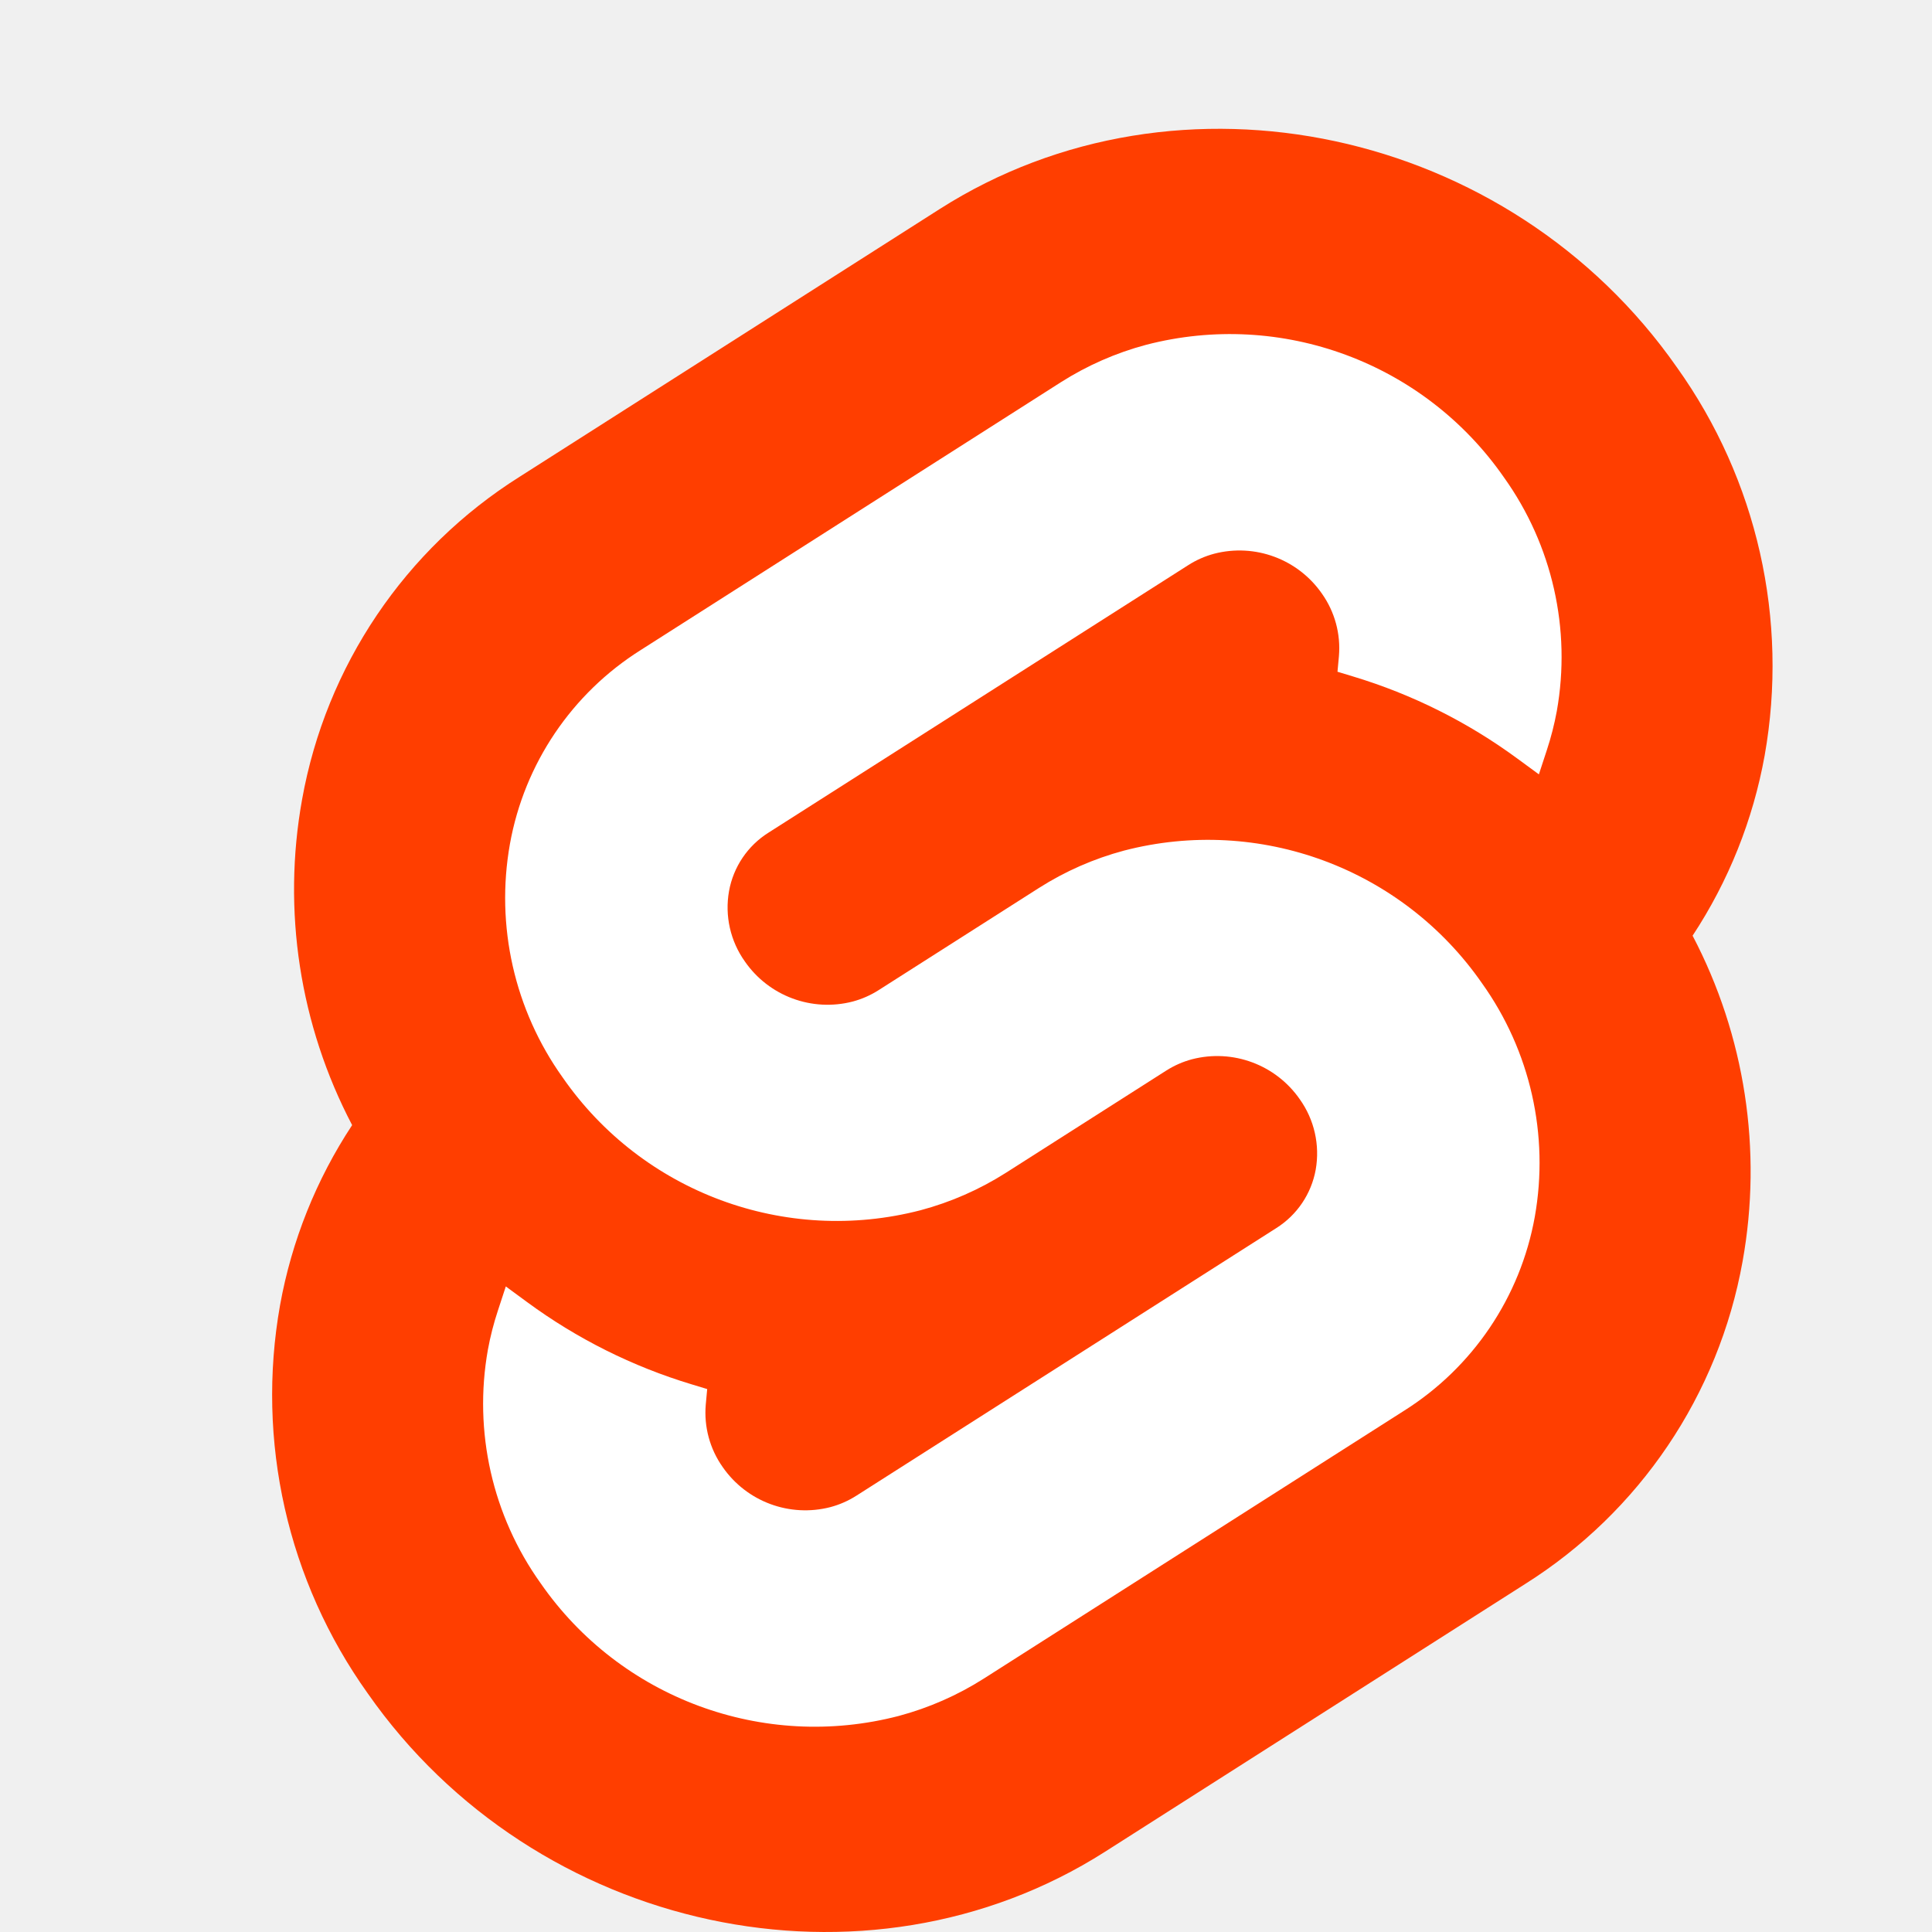
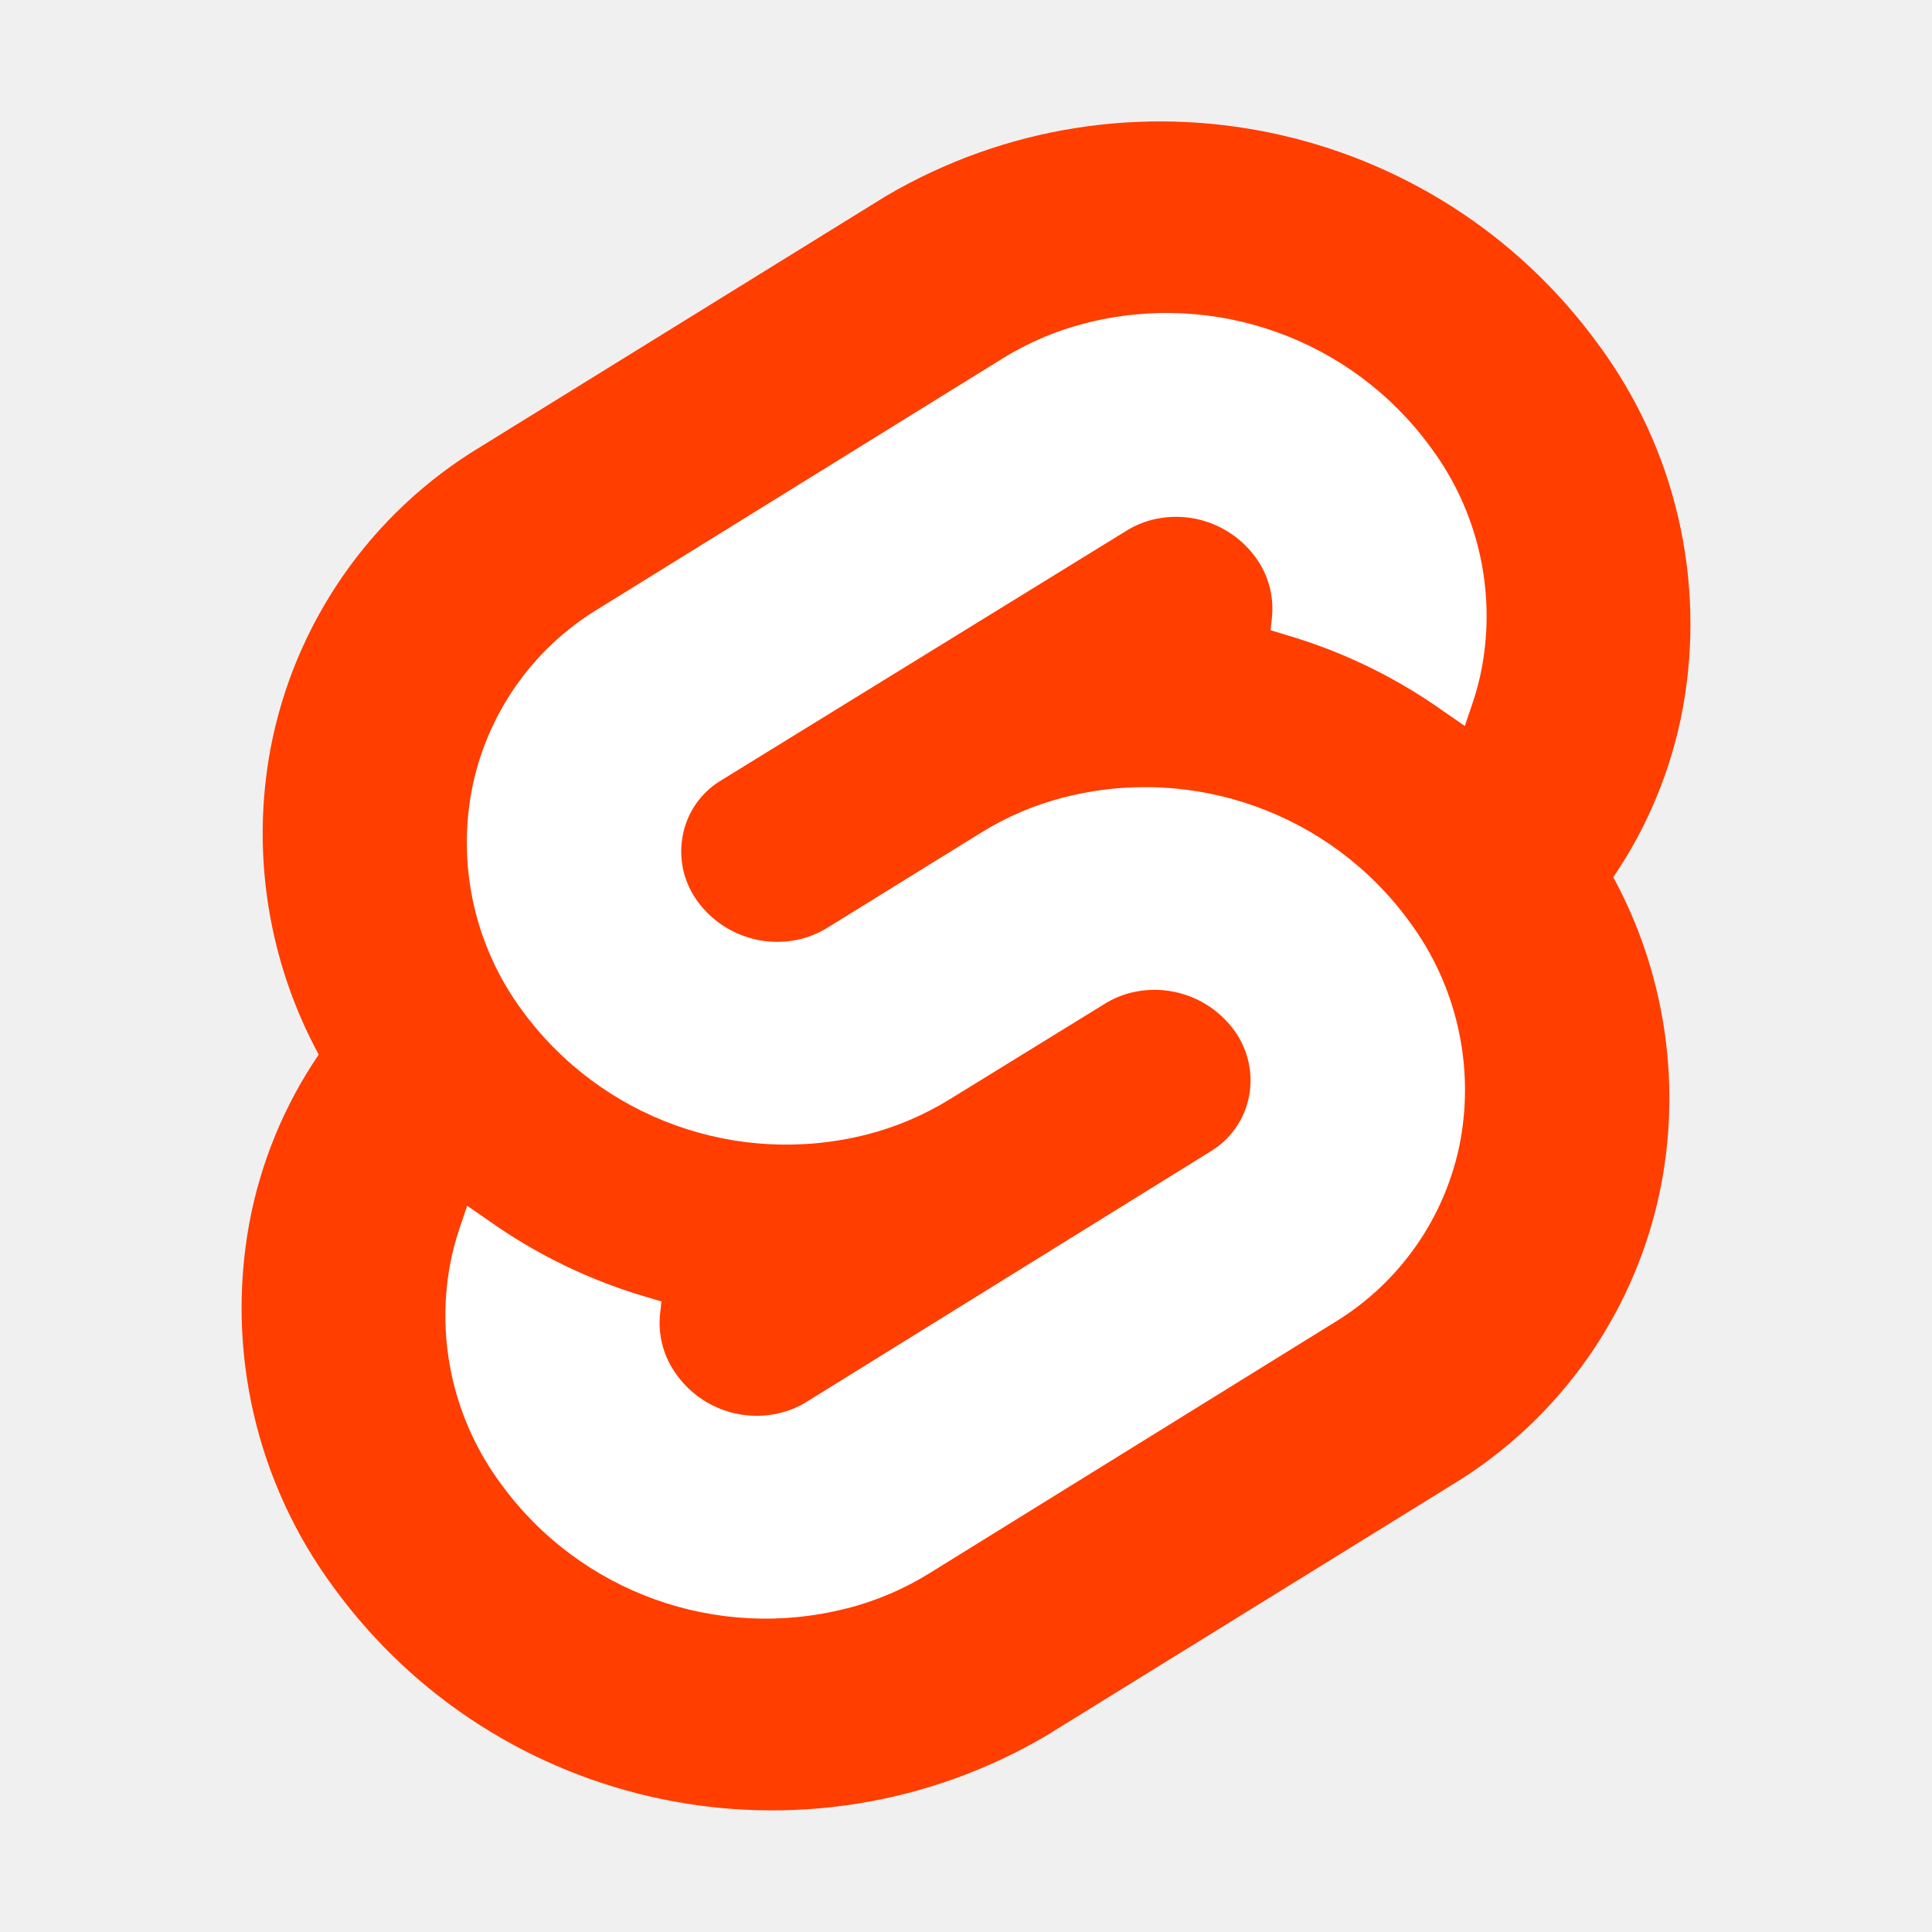
- <svg xmlns="http://www.w3.org/2000/svg" width="24" height="24" viewBox="0 0 100 120">
-   <path d="M94.157,22.819c-10.4-14.885-30.94-19.297-45.791-9.835L22.282,29.608A29.923,29.923,0,0,0,8.764,49.651a31.514,31.514,0,0,0,3.108,20.232A30.006,30.006,0,0,0,7.395,81.065a31.889,31.889,0,0,0,5.447,24.116c10.402,14.886,30.942,19.297,45.791,9.835L84.717,98.392A29.918,29.918,0,0,0,98.235,78.349,31.526,31.526,0,0,0,95.13,58.117a30,30,0,0,0,4.474-11.182,31.88,31.88,0,0,0-5.447-24.116" fill="#FF3E00" />
-   <path d="M45.817,106.582A20.718,20.718,0,0,1,23.58,98.339a19.174,19.174,0,0,1-3.277-14.502,18.189,18.189,0,0,1,.623-2.436l.491-1.498,1.336.982a33.644,33.644,0,0,0,10.203,5.098l.969.294-.089.968a5.847,5.847,0,0,0,1.052,3.878,6.239,6.239,0,0,0,6.695,2.485,5.745,5.745,0,0,0,1.602-.704L69.27,76.281a5.431,5.431,0,0,0,2.451-3.631,5.795,5.795,0,0,0-.988-4.371,6.244,6.244,0,0,0-6.698-2.486,5.743,5.743,0,0,0-1.6.704l-9.953,6.345a19.033,19.033,0,0,1-5.296,2.326,20.718,20.718,0,0,1-22.237-8.243,19.172,19.172,0,0,1-3.277-14.502,17.988,17.988,0,0,1,8.13-12.051L55.883,23.747a19.004,19.004,0,0,1,5.3-2.329A20.718,20.718,0,0,1,83.42,29.661a19.174,19.174,0,0,1,3.277,14.502,18.4,18.4,0,0,1-.623,2.436l-.491,1.498-1.336-.98a33.617,33.617,0,0,0-10.204-5.1l-.969-.294.089-.968a5.859,5.859,0,0,0-1.052-3.878,6.239,6.239,0,0,0-6.695-2.485,5.745,5.745,0,0,0-1.602.704L37.73,51.719a5.422,5.422,0,0,0-2.449,3.63,5.786,5.786,0,0,0,.986,4.372,6.244,6.244,0,0,0,6.698,2.486,5.765,5.765,0,0,0,1.602-.704l9.952-6.343a18.978,18.978,0,0,1,5.296-2.328,20.718,20.718,0,0,1,22.237,8.243,19.172,19.172,0,0,1,3.277,14.502,17.998,17.998,0,0,1-8.13,12.053L51.117,104.253a19.004,19.004,0,0,1-5.3,2.329" fill="#FFFFFF" />
+ <svg xmlns="http://www.w3.org/2000/svg" viewBox="0 0 32 32" width="24" height="24">
+   <path d="M26.47 5.7a8.973 8.973 0 0 0-11.793-2.454L7.96 7.4a7.461 7.461 0 0 0-3.481 5.009a7.686 7.686 0 0 0 .8 5.058a7.358 7.358 0 0 0-1.151 2.8a7.789 7.789 0 0 0 1.4 6.028a8.977 8.977 0 0 0 11.794 2.458L24.04 24.6a7.468 7.468 0 0 0 3.481-5.009a7.673 7.673 0 0 0-.8-5.062a7.348 7.348 0 0 0 1.152-2.8A7.785 7.785 0 0 0 26.47 5.7" fill="#FF3E00" />
+   <path d="M14.022 26.64A5.413 5.413 0 0 1 8.3 24.581a4.678 4.678 0 0 1-.848-3.625a4.307 4.307 0 0 1 .159-.61l.127-.375l.344.238a8.76 8.76 0 0 0 2.628 1.274l.245.073l-.025.237a1.441 1.441 0 0 0 .271.968a1.63 1.63 0 0 0 1.743.636a1.512 1.512 0 0 0 .411-.175l6.7-4.154a1.366 1.366 0 0 0 .633-.909a1.407 1.407 0 0 0-.244-1.091a1.634 1.634 0 0 0-1.726-.622a1.509 1.509 0 0 0-.413.176l-2.572 1.584a4.934 4.934 0 0 1-1.364.582a5.415 5.415 0 0 1-5.727-2.06a4.678 4.678 0 0 1-.831-3.628A4.507 4.507 0 0 1 9.9 10.09l6.708-4.154a4.932 4.932 0 0 1 1.364-.581A5.413 5.413 0 0 1 23.7 7.414a4.679 4.679 0 0 1 .848 3.625a4.272 4.272 0 0 1-.159.61l-.127.375l-.344-.237a8.713 8.713 0 0 0-2.628-1.274l-.245-.074l.025-.237a1.438 1.438 0 0 0-.272-.968a1.629 1.629 0 0 0-1.725-.622a1.484 1.484 0 0 0-.411.176l-6.722 4.14a1.353 1.353 0 0 0-.631.908a1.394 1.394 0 0 0 .244 1.092a1.634 1.634 0 0 0 1.726.621a1.538 1.538 0 0 0 .413-.175l2.562-1.585a4.9 4.9 0 0 1 1.364-.581a5.417 5.417 0 0 1 5.728 2.059a4.681 4.681 0 0 1 .843 3.625a4.5 4.5 0 0 1-2.089 3.013l-6.707 4.154a4.9 4.9 0 0 1-1.364.581" fill="#FFFFFF" />
</svg>
